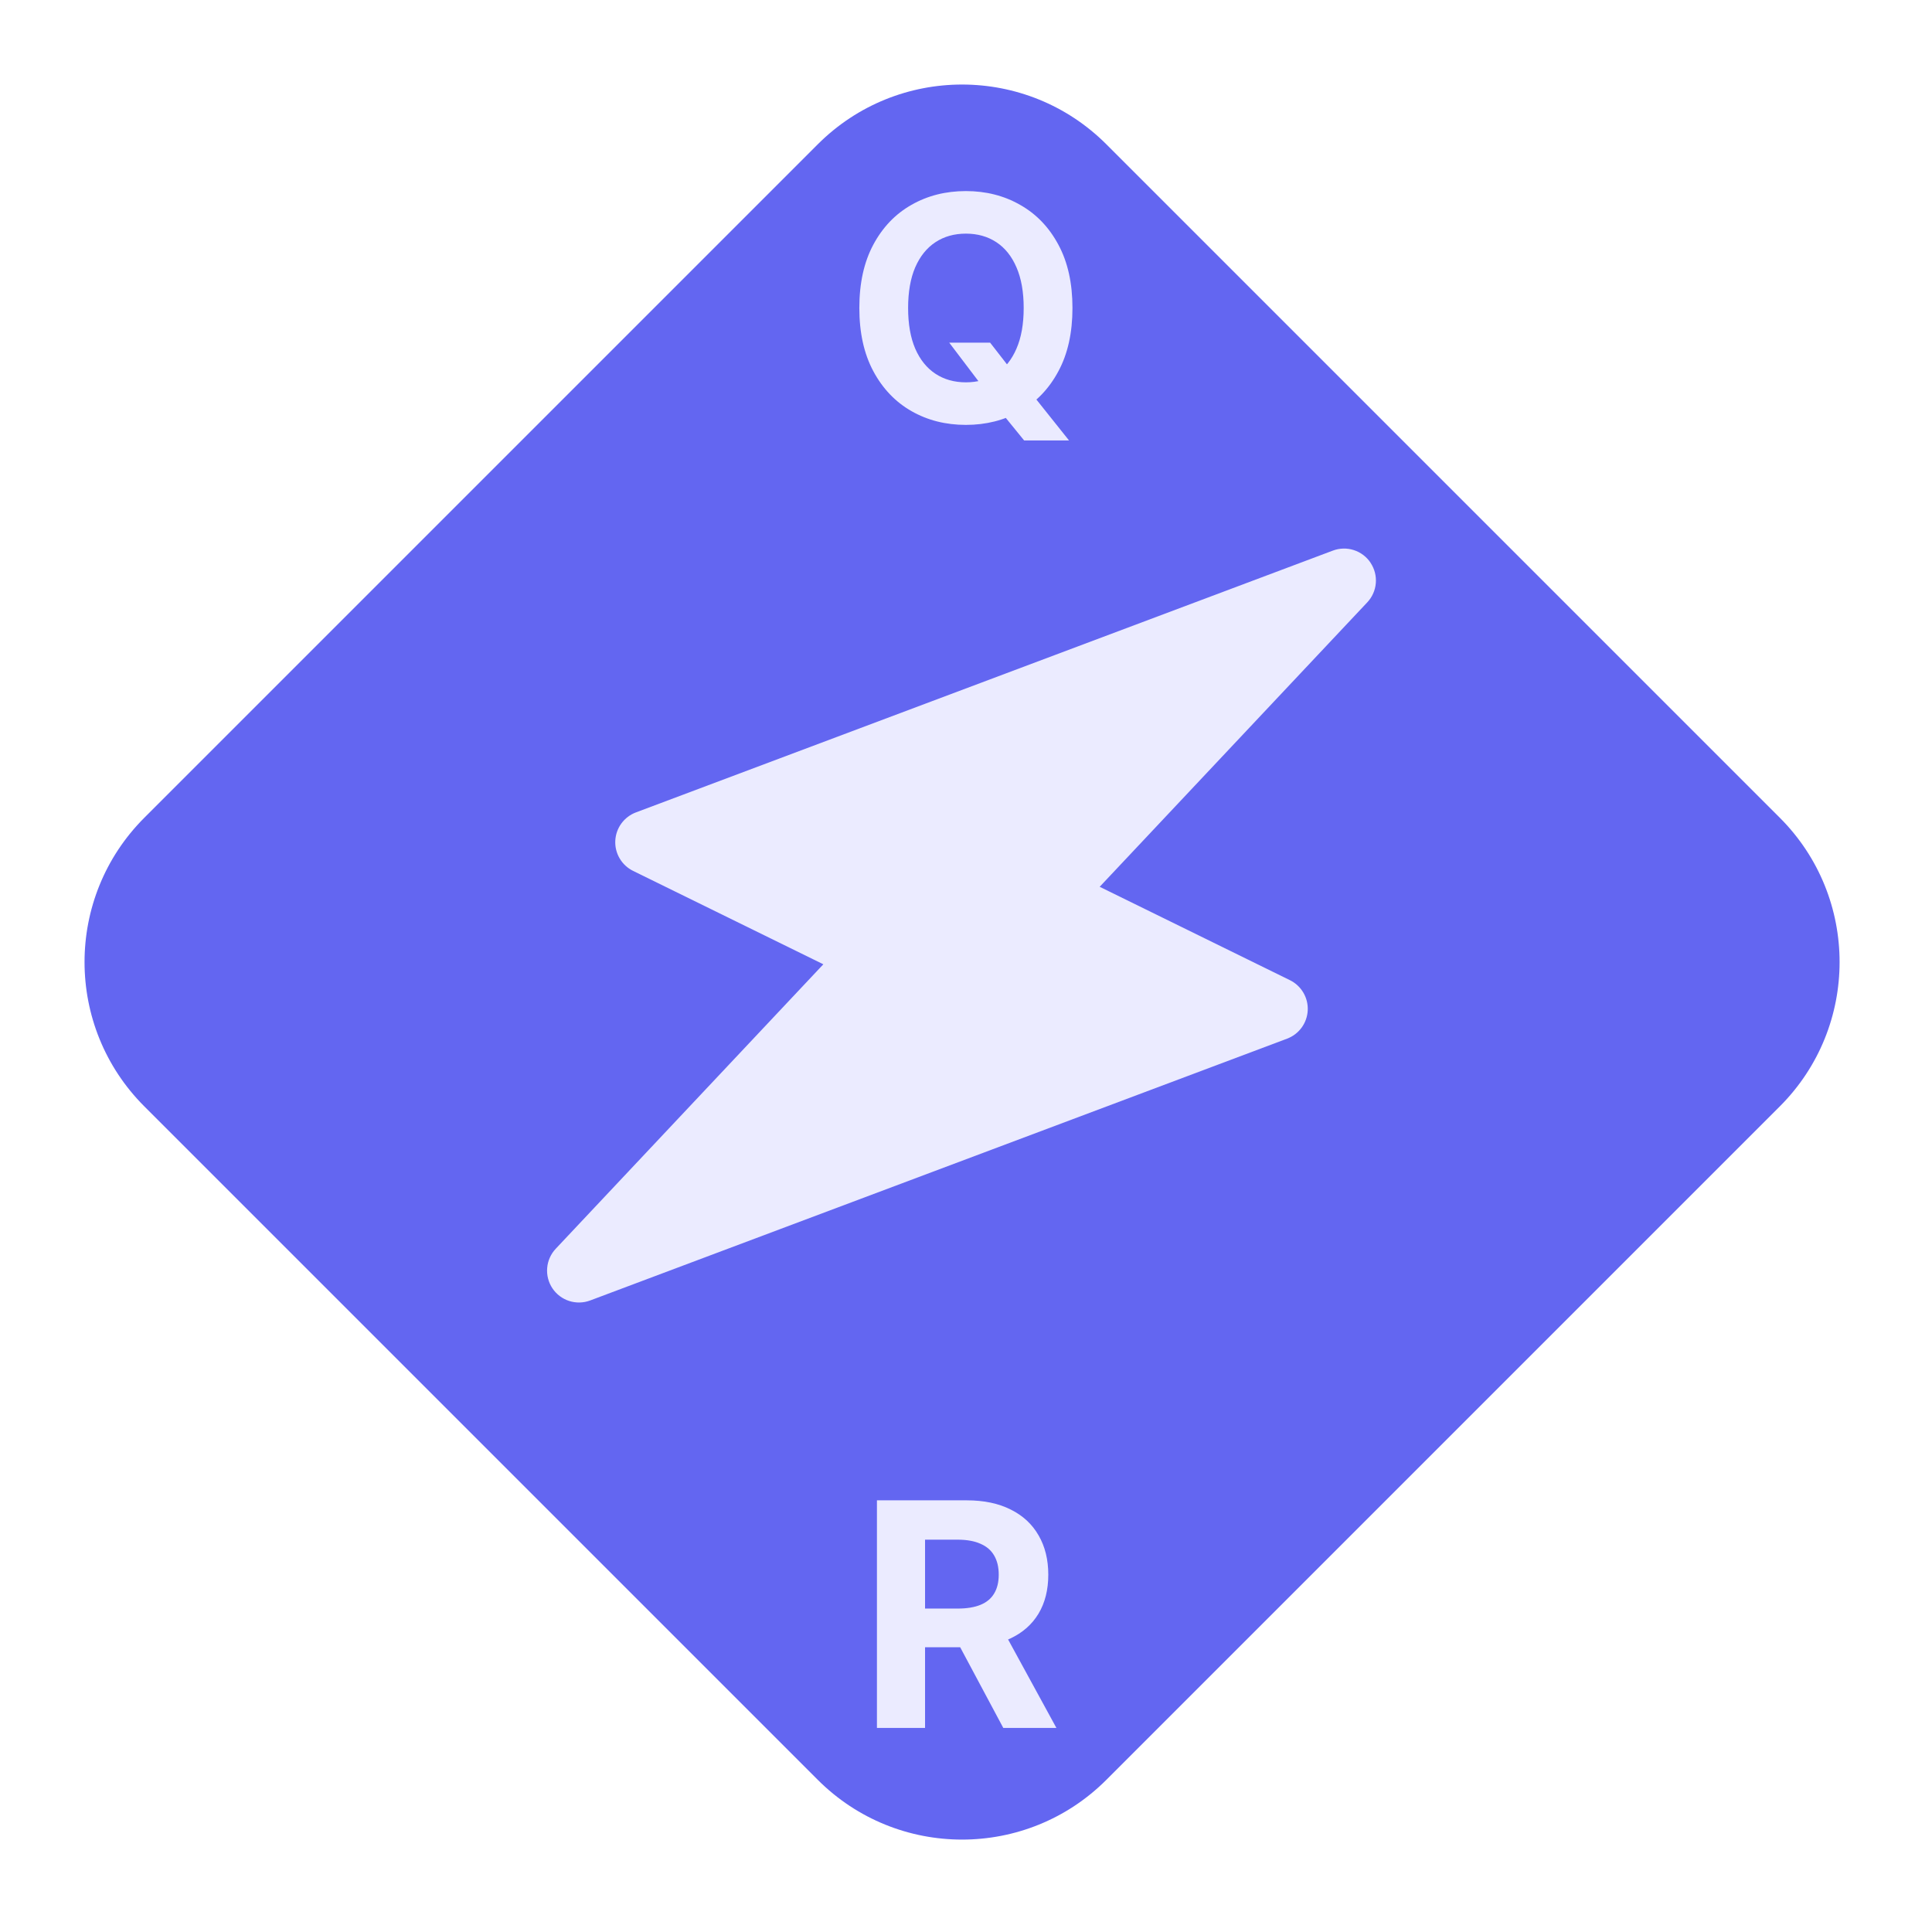
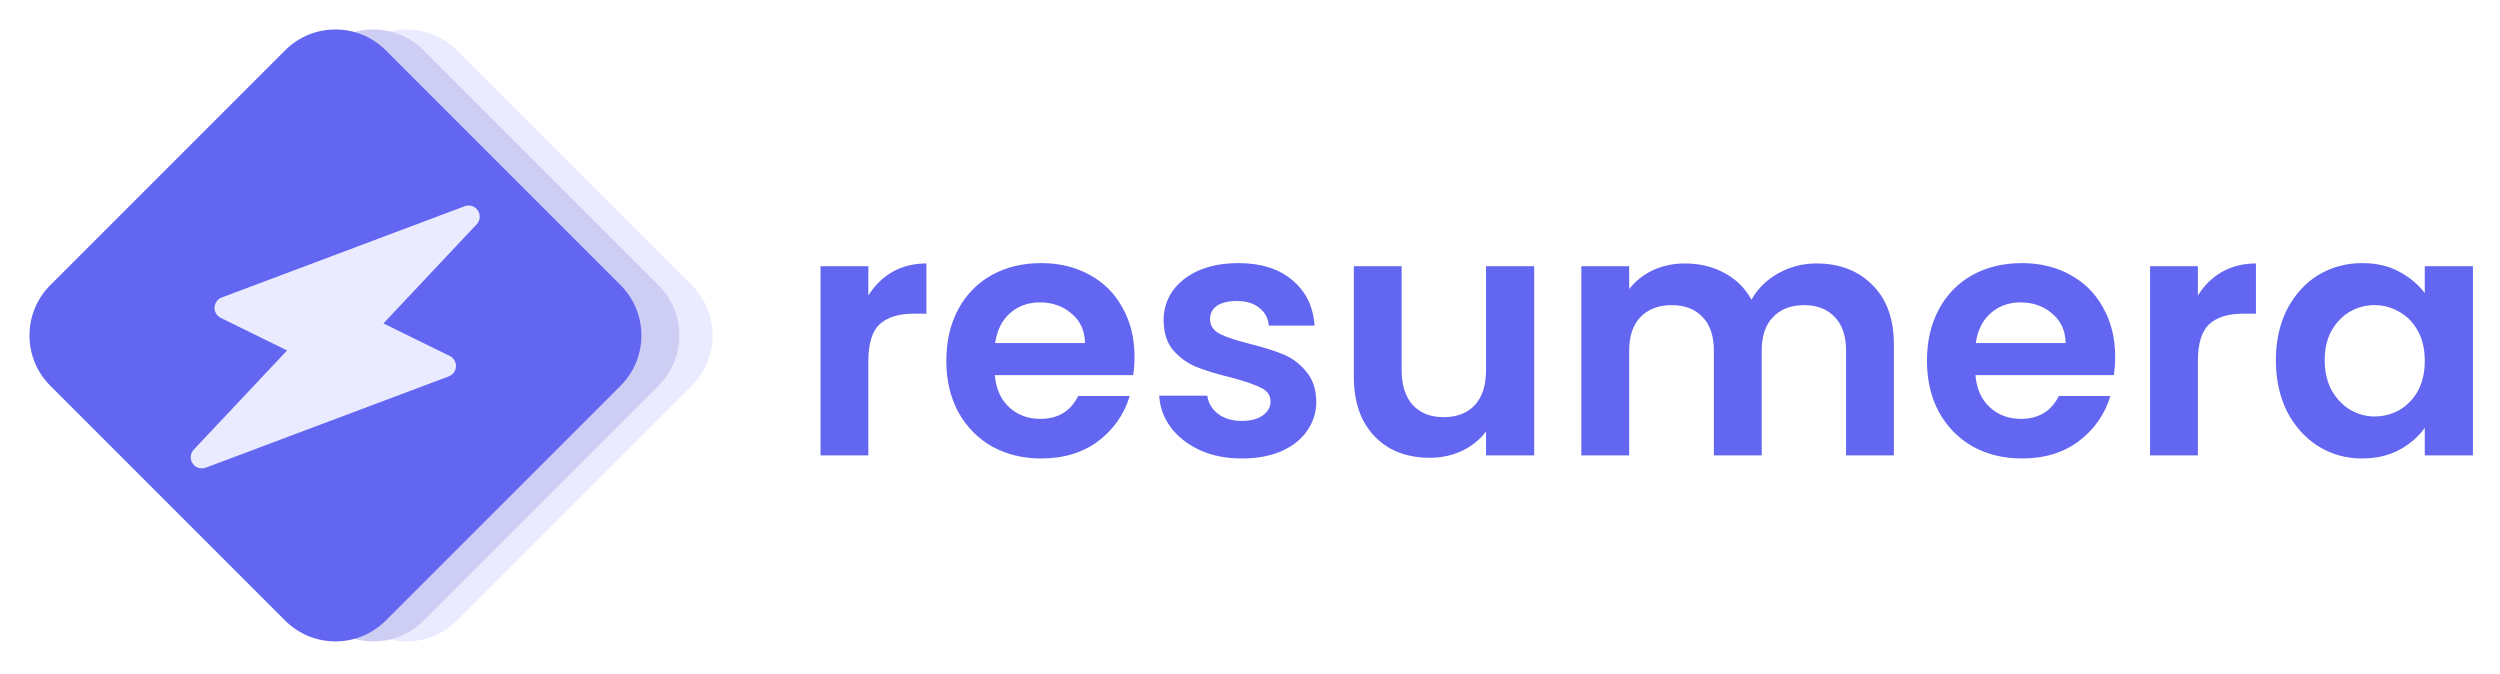
- <svg xmlns="http://www.w3.org/2000/svg" width="142" height="142" viewBox="0 0 142 142" fill="none">
+ <svg xmlns="http://www.w3.org/2000/svg" width="527" height="142" viewBox="0 0 527 142" fill="none">
+   <rect x="15" y="70.711" width="100" height="100" rx="15" transform="rotate(-45 15 70.7107)" fill="#EBEBFF" />
+   <rect x="8" y="70.711" width="100" height="100" rx="15" transform="rotate(-45 8 70.7107)" fill="#CECEF5" />
  <rect y="70.711" width="100" height="100" rx="15" transform="rotate(-45 0 70.7107)" fill="#6366F1" />
-   <path d="M100.734 41.365C101.029 41.806 101.165 42.333 101.121 42.862C101.077 43.39 100.855 43.888 100.491 44.274L80.825 65.178L94.808 72.042C95.219 72.244 95.561 72.561 95.794 72.956C96.027 73.35 96.139 73.804 96.117 74.261C96.094 74.718 95.939 75.159 95.669 75.528C95.399 75.898 95.026 76.181 94.598 76.341L43.377 95.583C42.882 95.769 42.337 95.782 41.833 95.62C41.329 95.457 40.895 95.129 40.601 94.688C40.308 94.247 40.172 93.72 40.217 93.192C40.261 92.664 40.483 92.167 40.846 91.782L60.515 70.874L46.532 64.01C46.121 63.808 45.778 63.49 45.546 63.096C45.313 62.702 45.201 62.248 45.223 61.791C45.246 61.334 45.401 60.893 45.671 60.523C45.941 60.154 46.313 59.871 46.742 59.71L97.963 40.469C98.458 40.283 99.001 40.269 99.505 40.431C100.008 40.593 100.442 40.921 100.736 41.361L100.734 41.365Z" fill="#EBEBFF" />
-   <path d="M69.767 25.185H72.773L74.284 27.129L75.771 28.86L78.572 32.372H75.272L73.345 30.004L72.356 28.599L69.767 25.185ZM78.825 22.636C78.825 24.46 78.48 26.012 77.788 27.292C77.102 28.572 76.165 29.549 74.978 30.224C73.797 30.894 72.468 31.229 70.993 31.229C69.506 31.229 68.172 30.891 66.99 30.216C65.809 29.541 64.875 28.563 64.189 27.284C63.503 26.004 63.16 24.455 63.16 22.636C63.16 20.812 63.503 19.26 64.189 17.981C64.875 16.701 65.809 15.727 66.99 15.057C68.172 14.382 69.506 14.044 70.993 14.044C72.468 14.044 73.797 14.382 74.978 15.057C76.165 15.727 77.102 16.701 77.788 17.981C78.48 19.26 78.825 20.812 78.825 22.636ZM75.24 22.636C75.24 21.455 75.063 20.458 74.709 19.647C74.36 18.836 73.868 18.22 73.231 17.801C72.593 17.382 71.847 17.172 70.993 17.172C70.138 17.172 69.392 17.382 68.755 17.801C68.118 18.22 67.622 18.836 67.268 19.647C66.92 20.458 66.745 21.455 66.745 22.636C66.745 23.818 66.92 24.814 67.268 25.626C67.622 26.437 68.118 27.052 68.755 27.472C69.392 27.891 70.138 28.101 70.993 28.101C71.847 28.101 72.593 27.891 73.231 27.472C73.868 27.052 74.36 26.437 74.709 25.626C75.063 24.814 75.24 23.818 75.24 22.636Z" fill="#EBEBFF" />
-   <path d="M64.454 127V110.273H71.053C72.317 110.273 73.395 110.499 74.288 110.951C75.186 111.397 75.869 112.031 76.338 112.854C76.811 113.67 77.048 114.632 77.048 115.737C77.048 116.848 76.809 117.803 76.329 118.604C75.85 119.399 75.156 120.009 74.247 120.433C73.343 120.858 72.249 121.07 70.963 121.07H66.545V118.228H70.392C71.067 118.228 71.628 118.135 72.074 117.95C72.521 117.765 72.853 117.487 73.071 117.117C73.294 116.747 73.406 116.287 73.406 115.737C73.406 115.181 73.294 114.713 73.071 114.332C72.853 113.951 72.518 113.662 72.066 113.466C71.62 113.265 71.056 113.164 70.375 113.164H67.99V127H64.454ZM73.487 119.388L77.644 127H73.74L69.673 119.388H73.487Z" fill="#EBEBFF" />
+   <path d="M100.734 44.365C101.029 44.806 101.165 45.334 101.121 45.862C101.077 46.39 100.855 46.888 100.491 47.274L80.825 68.178L94.808 75.042C95.219 75.244 95.561 75.561 95.794 75.956C96.027 76.35 96.139 76.804 96.117 77.261C96.094 77.718 95.939 78.159 95.669 78.528C95.399 78.898 95.026 79.181 94.598 79.341L43.377 98.583C42.882 98.769 42.337 98.782 41.833 98.62C41.329 98.457 40.895 98.129 40.601 97.688C40.308 97.247 40.172 96.72 40.217 96.192C40.261 95.664 40.483 95.167 40.846 94.782L60.515 73.874L46.532 67.01C46.121 66.808 45.778 66.49 45.546 66.096C45.313 65.702 45.201 65.248 45.223 64.791C45.246 64.334 45.401 63.893 45.671 63.523C45.941 63.154 46.313 62.871 46.742 62.71L97.963 43.469C98.458 43.283 99.001 43.27 99.505 43.431C100.008 43.593 100.442 43.921 100.736 44.361L100.734 44.365Z" fill="#EBEBFF" />
+   <path d="M183.048 62.304C184.344 60.192 186.024 58.536 188.088 57.336C190.2 56.136 192.6 55.536 195.288 55.536V66.12H192.624C189.456 66.12 187.056 66.864 185.424 68.352C183.84 69.84 183.048 72.432 183.048 76.128V96H172.968V56.112H183.048V62.304ZM239.157 75.192C239.157 76.632 239.061 77.928 238.869 79.08H209.709C209.949 81.96 210.957 84.216 212.733 85.848C214.509 87.48 216.693 88.296 219.285 88.296C223.029 88.296 225.693 86.688 227.277 83.472H238.149C236.997 87.312 234.789 90.48 231.525 92.976C228.261 95.424 224.253 96.648 219.501 96.648C215.661 96.648 212.205 95.808 209.133 94.128C206.109 92.4 203.733 89.976 202.005 86.856C200.325 83.736 199.485 80.136 199.485 76.056C199.485 71.928 200.325 68.304 202.005 65.184C203.685 62.064 206.037 59.664 209.061 57.984C212.085 56.304 215.565 55.464 219.501 55.464C223.293 55.464 226.677 56.28 229.653 57.912C232.677 59.544 235.005 61.872 236.637 64.896C238.317 67.872 239.157 71.304 239.157 75.192ZM228.717 72.312C228.669 69.72 227.733 67.656 225.909 66.12C224.085 64.536 221.853 63.744 219.213 63.744C216.717 63.744 214.605 64.512 212.877 66.048C211.197 67.536 210.165 69.624 209.781 72.312H228.717ZM261.779 96.648C258.515 96.648 255.587 96.072 252.995 94.92C250.403 93.72 248.339 92.112 246.803 90.096C245.315 88.08 244.499 85.848 244.355 83.4H254.507C254.699 84.936 255.443 86.208 256.739 87.216C258.083 88.224 259.739 88.728 261.707 88.728C263.627 88.728 265.115 88.344 266.171 87.576C267.275 86.808 267.827 85.824 267.827 84.624C267.827 83.328 267.155 82.368 265.811 81.744C264.515 81.072 262.427 80.352 259.547 79.584C256.571 78.864 254.123 78.12 252.203 77.352C250.331 76.584 248.699 75.408 247.307 73.824C245.963 72.24 245.291 70.104 245.291 67.416C245.291 65.208 245.915 63.192 247.163 61.368C248.459 59.544 250.283 58.104 252.635 57.048C255.035 55.992 257.843 55.464 261.059 55.464C265.811 55.464 269.603 56.664 272.435 59.064C275.267 61.416 276.827 64.608 277.115 68.64H267.467C267.323 67.056 266.651 65.808 265.451 64.896C264.299 63.936 262.739 63.456 260.771 63.456C258.947 63.456 257.531 63.792 256.523 64.464C255.563 65.136 255.083 66.072 255.083 67.272C255.083 68.616 255.755 69.648 257.099 70.368C258.443 71.04 260.531 71.736 263.363 72.456C266.243 73.176 268.619 73.92 270.491 74.688C272.363 75.456 273.971 76.656 275.315 78.288C276.707 79.872 277.427 81.984 277.475 84.624C277.475 86.928 276.827 88.992 275.531 90.816C274.283 92.64 272.459 94.08 270.059 95.136C267.707 96.144 264.947 96.648 261.779 96.648ZM323.405 56.112V96H313.253V90.96C311.957 92.688 310.253 94.056 308.141 95.064C306.077 96.024 303.821 96.504 301.373 96.504C298.253 96.504 295.493 95.856 293.093 94.56C290.693 93.216 288.797 91.272 287.405 88.728C286.061 86.136 285.389 83.064 285.389 79.512V56.112H295.469V78.072C295.469 81.24 296.261 83.688 297.845 85.416C299.429 87.096 301.589 87.936 304.325 87.936C307.109 87.936 309.293 87.096 310.877 85.416C312.461 83.688 313.253 81.24 313.253 78.072V56.112H323.405ZM382.887 55.536C387.783 55.536 391.719 57.048 394.695 60.072C397.719 63.048 399.231 67.224 399.231 72.6V96H389.151V73.968C389.151 70.848 388.359 68.472 386.775 66.84C385.191 65.16 383.031 64.32 380.295 64.32C377.559 64.32 375.375 65.16 373.743 66.84C372.159 68.472 371.367 70.848 371.367 73.968V96H361.287V73.968C361.287 70.848 360.495 68.472 358.911 66.84C357.327 65.16 355.167 64.32 352.431 64.32C349.647 64.32 347.439 65.16 345.807 66.84C344.223 68.472 343.431 70.848 343.431 73.968V96H333.351V56.112H343.431V60.936C344.727 59.256 346.383 57.936 348.399 56.976C350.463 56.016 352.719 55.536 355.167 55.536C358.287 55.536 361.071 56.208 363.519 57.552C365.967 58.848 367.863 60.72 369.207 63.168C370.503 60.864 372.375 59.016 374.823 57.624C377.319 56.232 380.007 55.536 382.887 55.536ZM445.876 75.192C445.876 76.632 445.78 77.928 445.588 79.08H416.428C416.668 81.96 417.676 84.216 419.452 85.848C421.228 87.48 423.412 88.296 426.004 88.296C429.748 88.296 432.412 86.688 433.996 83.472H444.868C443.716 87.312 441.508 90.48 438.244 92.976C434.98 95.424 430.972 96.648 426.22 96.648C422.38 96.648 418.924 95.808 415.852 94.128C412.828 92.4 410.452 89.976 408.724 86.856C407.044 83.736 406.204 80.136 406.204 76.056C406.204 71.928 407.044 68.304 408.724 65.184C410.404 62.064 412.756 59.664 415.78 57.984C418.804 56.304 422.284 55.464 426.22 55.464C430.012 55.464 433.396 56.28 436.372 57.912C439.396 59.544 441.724 61.872 443.356 64.896C445.036 67.872 445.876 71.304 445.876 75.192ZM435.436 72.312C435.388 69.72 434.452 67.656 432.628 66.12C430.804 64.536 428.572 63.744 425.932 63.744C423.436 63.744 421.324 64.512 419.596 66.048C417.916 67.536 416.884 69.624 416.5 72.312H435.436ZM463.314 62.304C464.61 60.192 466.29 58.536 468.354 57.336C470.466 56.136 472.866 55.536 475.554 55.536V66.12H472.89C469.722 66.12 467.322 66.864 465.69 68.352C464.106 69.84 463.314 72.432 463.314 76.128V96H453.234V56.112H463.314V62.304ZM479.751 75.912C479.751 71.88 480.543 68.304 482.127 65.184C483.759 62.064 485.943 59.664 488.679 57.984C491.463 56.304 494.559 55.464 497.967 55.464C500.943 55.464 503.535 56.064 505.743 57.264C507.999 58.464 509.799 59.976 511.143 61.8V56.112H521.295V96H511.143V90.168C509.847 92.04 508.047 93.6 505.743 94.848C503.487 96.048 500.871 96.648 497.895 96.648C494.535 96.648 491.463 95.784 488.679 94.056C485.943 92.328 483.759 89.904 482.127 86.784C480.543 83.616 479.751 79.992 479.751 75.912ZM511.143 76.056C511.143 73.608 510.663 71.52 509.703 69.792C508.743 68.016 507.447 66.672 505.815 65.76C504.183 64.8 502.431 64.32 500.559 64.32C498.687 64.32 496.959 64.776 495.375 65.688C493.791 66.6 492.495 67.944 491.487 69.72C490.527 71.448 490.047 73.512 490.047 75.912C490.047 78.312 490.527 80.424 491.487 82.248C492.495 84.024 493.791 85.392 495.375 86.352C497.007 87.312 498.735 87.792 500.559 87.792C502.431 87.792 504.183 87.336 505.815 86.424C507.447 85.464 508.743 84.12 509.703 82.392C510.663 80.616 511.143 78.504 511.143 76.056Z" fill="#6366F1" />
</svg>
